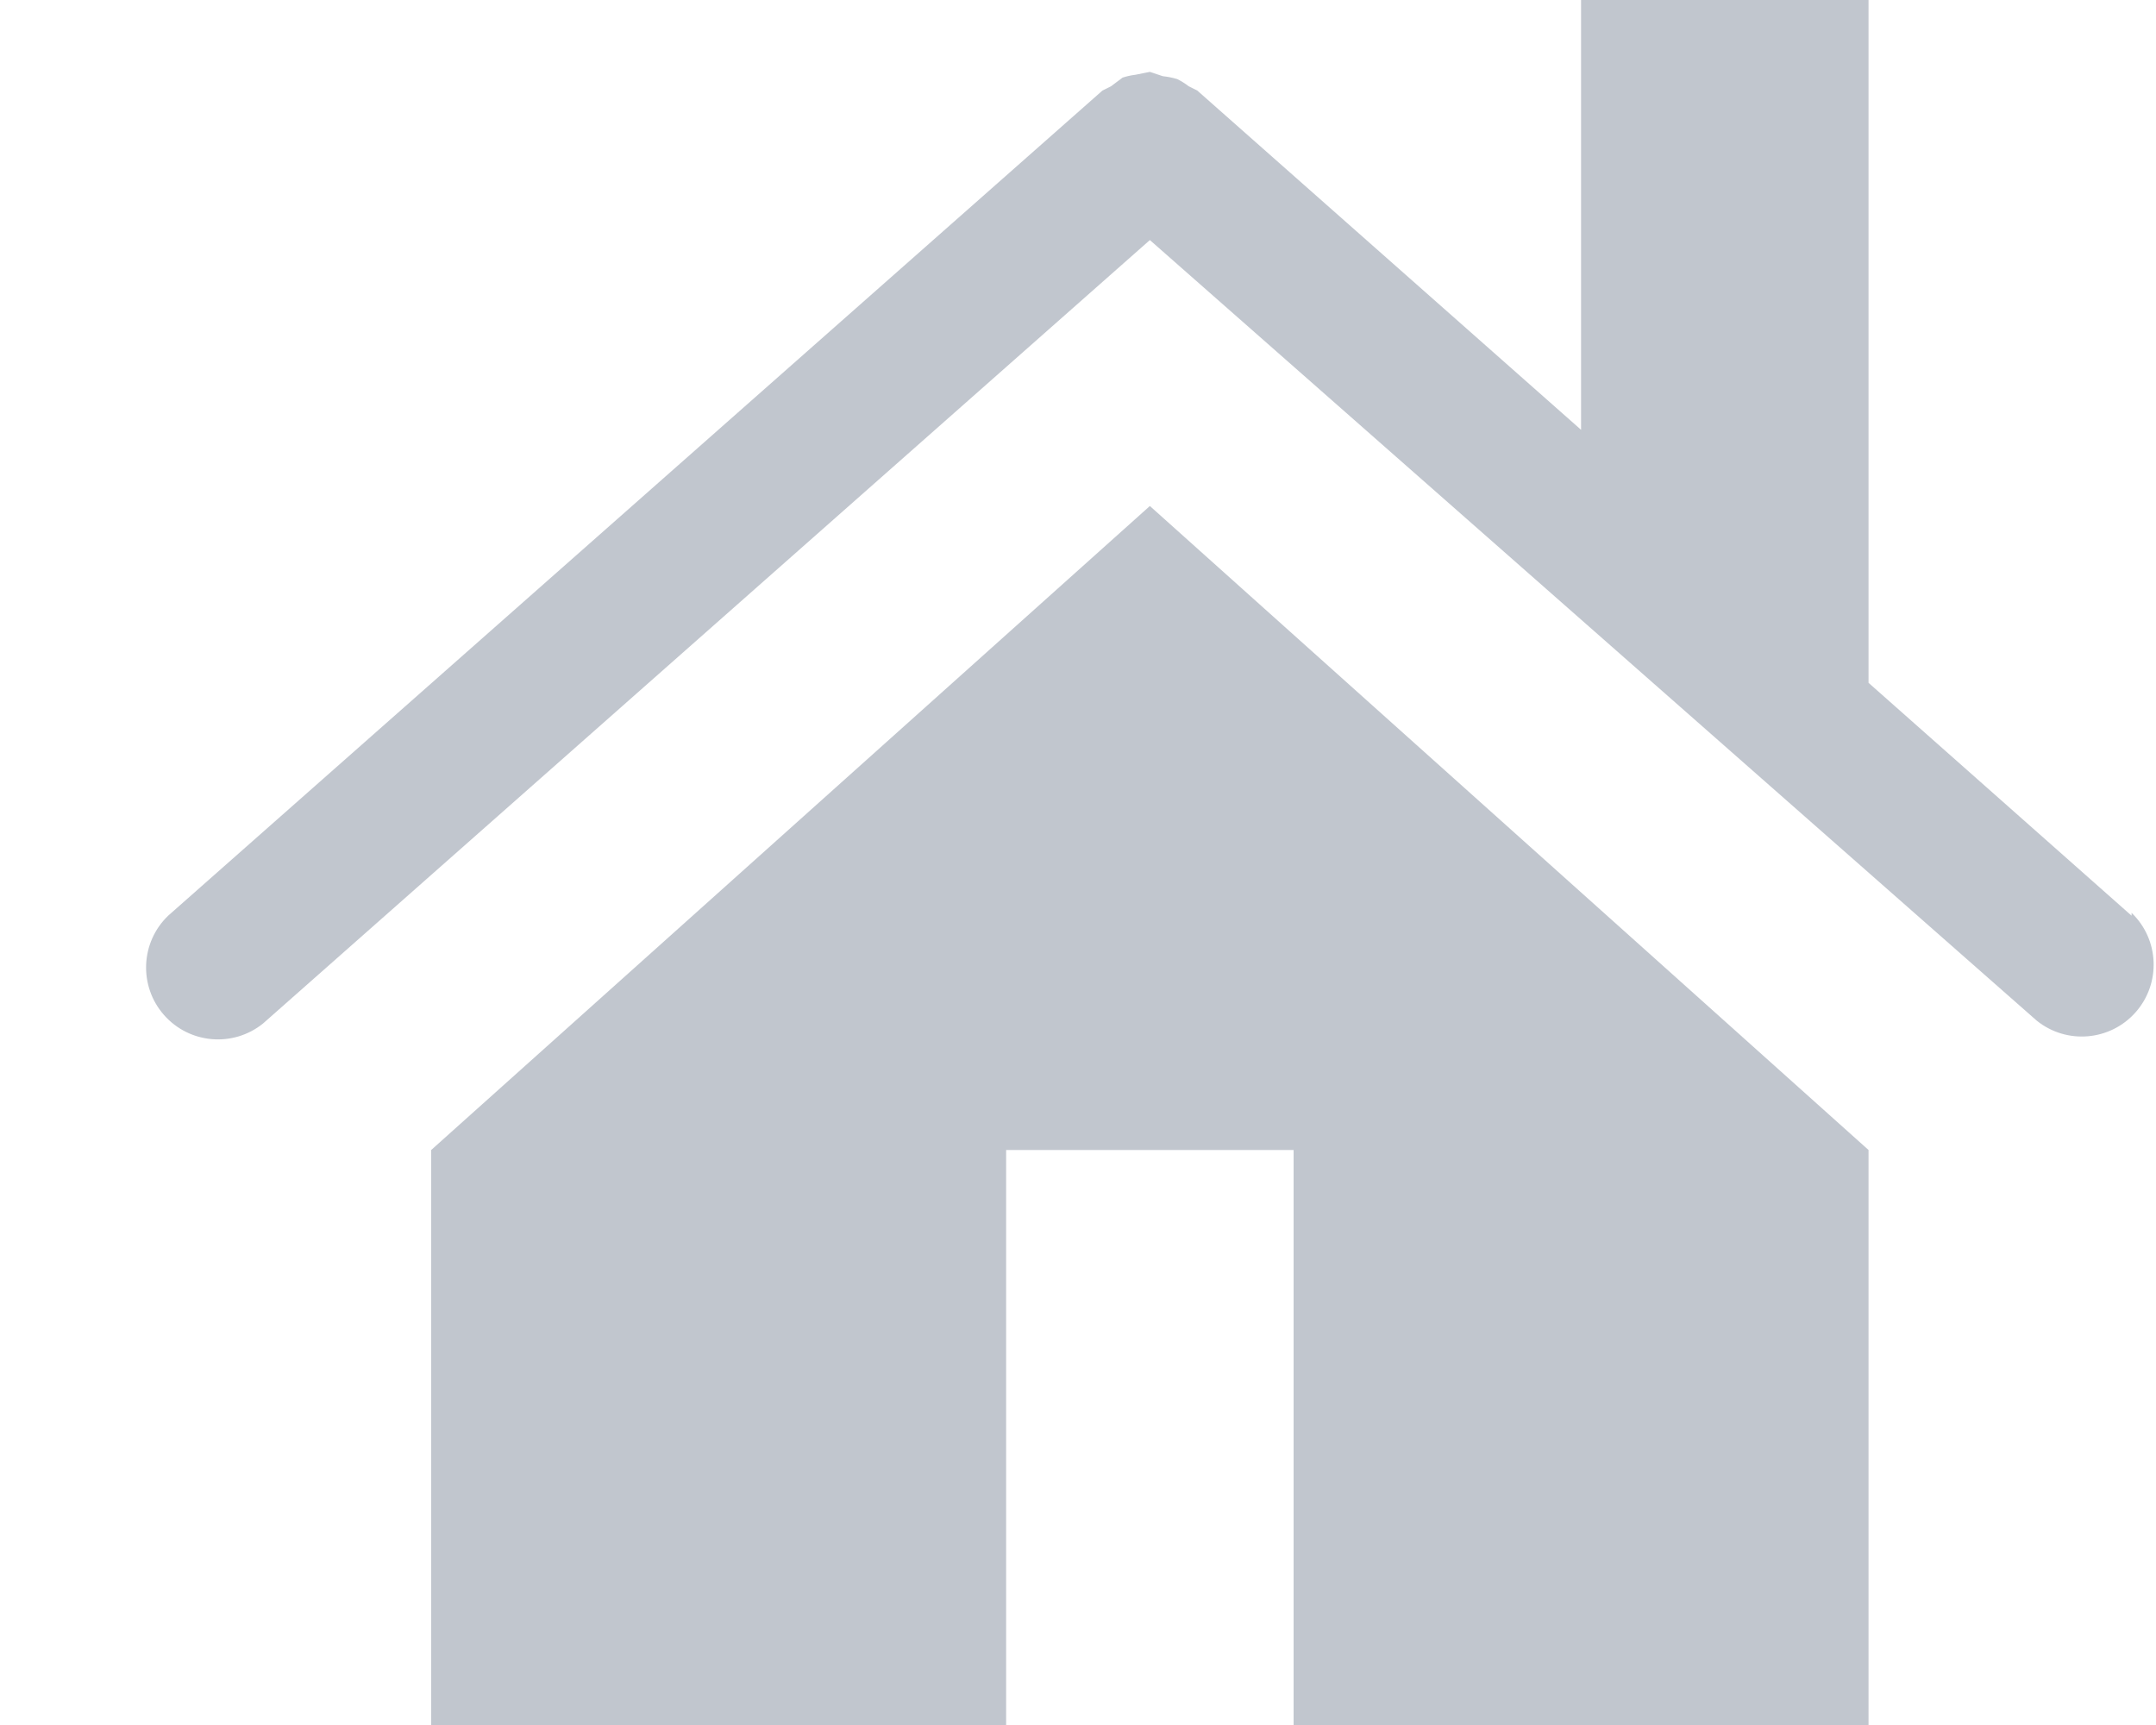
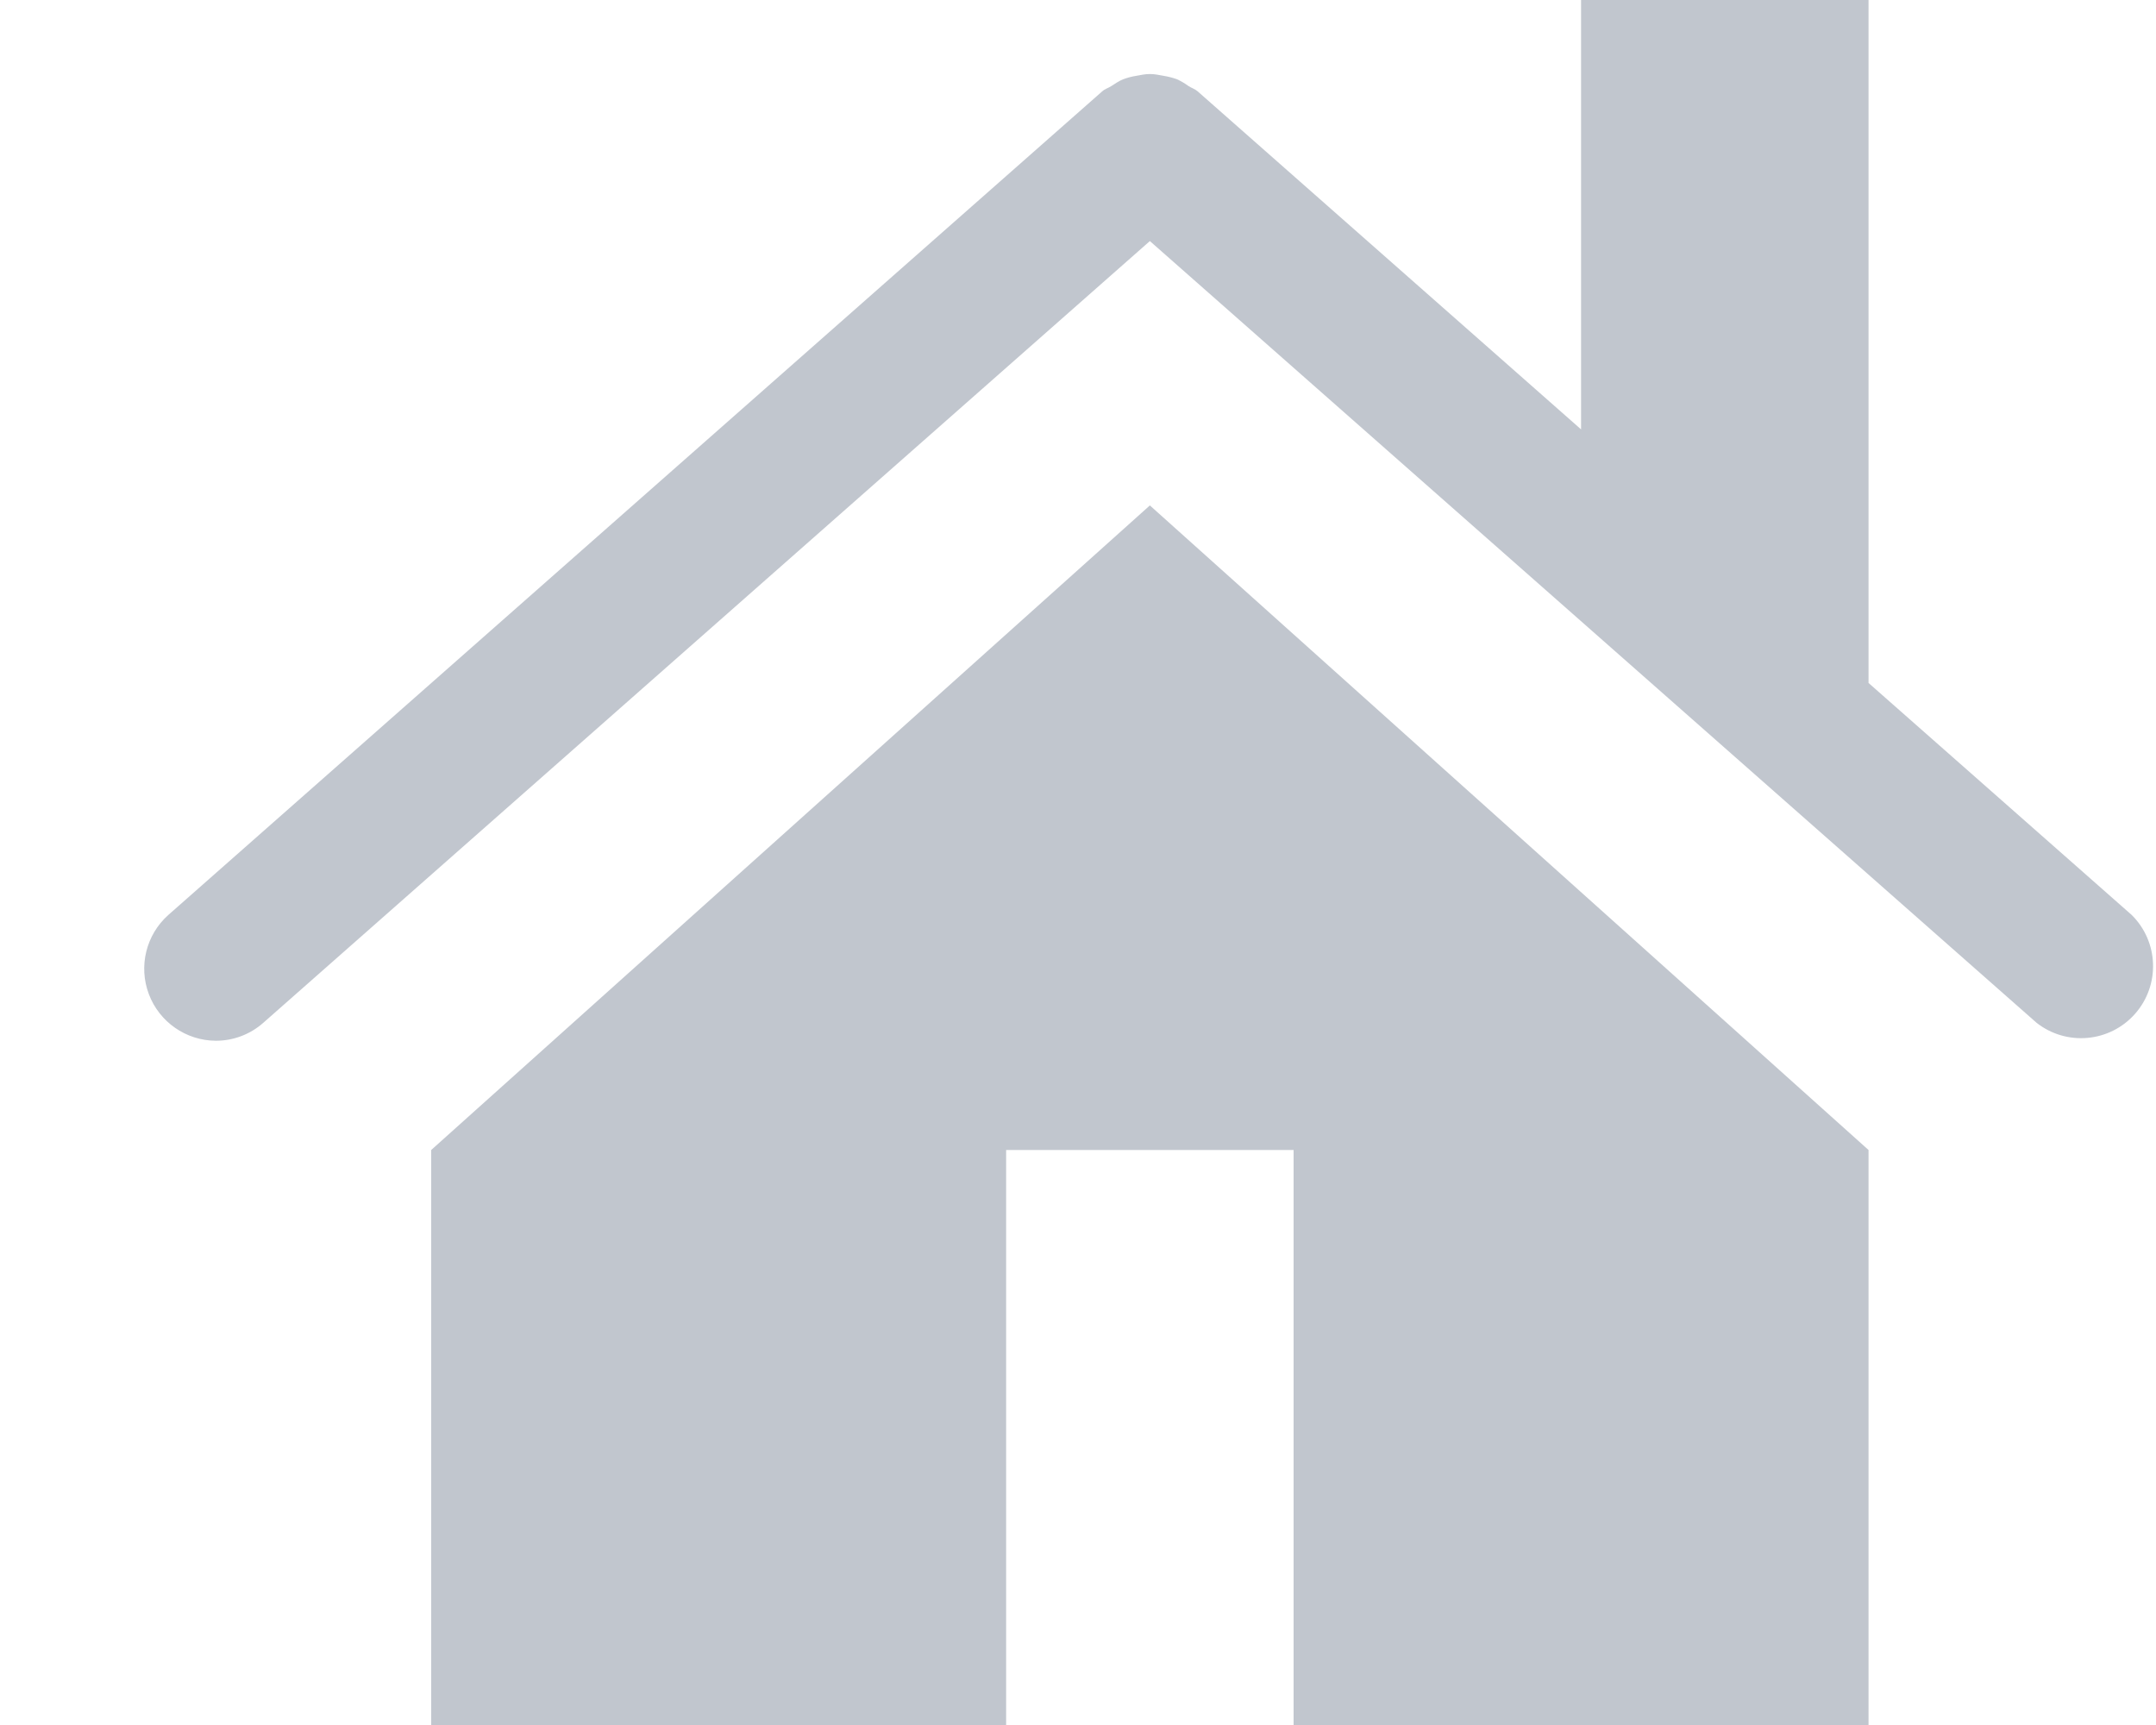
- <svg xmlns="http://www.w3.org/2000/svg" width="15" height="12">
+ <svg xmlns="http://www.w3.org/2000/svg" width="15" height="12" viewBox="0 0 15 12">
  <g fill="#C1C6CE">
-     <path d="M3 8v4h4V8h2v4h4V8L8 3.52z" />
-     <path d="M14.83 6.37L13 4.75V0h-2v2.99L8.33.63 8.27.6a.46.46 0 00-.08-.05.55.55 0 00-.1-.02L8 .5l-.1.02a.46.46 0 00-.09.02L7.73.6l-.06.03-6.5 5.74a.5.5 0 00.66.75L8 1.67l6.17 5.43a.5.5 0 00.66-.75z" />
+     <path d="M3 8v4h4V8h2v4h4V8L8 3.516z" />
+     <path d="M14.831 6.365L13 4.751V0h-2v2.987L8.332.635c-.02-.017-.043-.023-.064-.037a.465.465 0 0 0-.08-.047.551.551 0 0 0-.095-.024C8.062.521 8.032.515 8 .515c-.031 0-.061.006-.092.012a.46.46 0 0 0-.095.025c-.028.011-.053.029-.08.046-.021.014-.045.02-.064.037l-6.498 5.73a.501.501 0 0 0 .33.875.497.497 0 0 0 .331-.125L8 1.677l6.169 5.438a.501.501 0 0 0 .662-.75z" />
  </g>
</svg>
